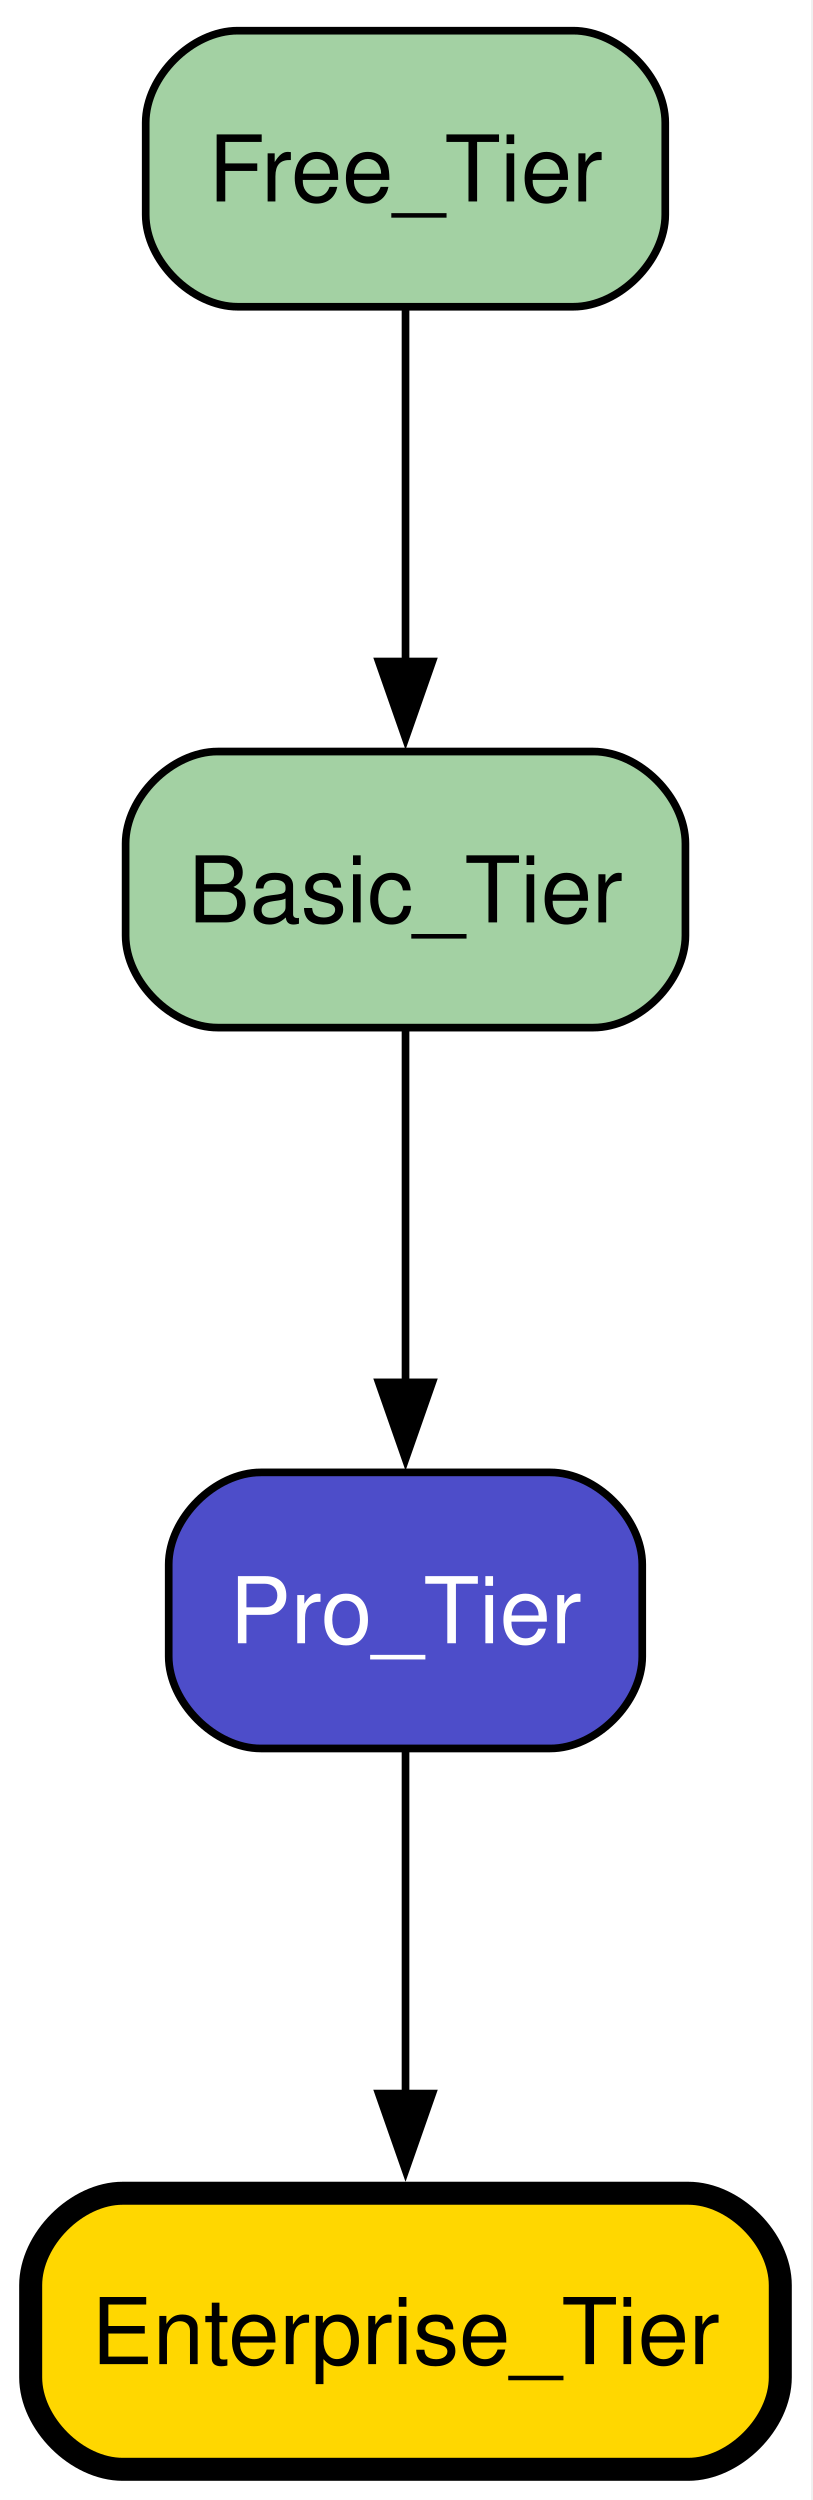
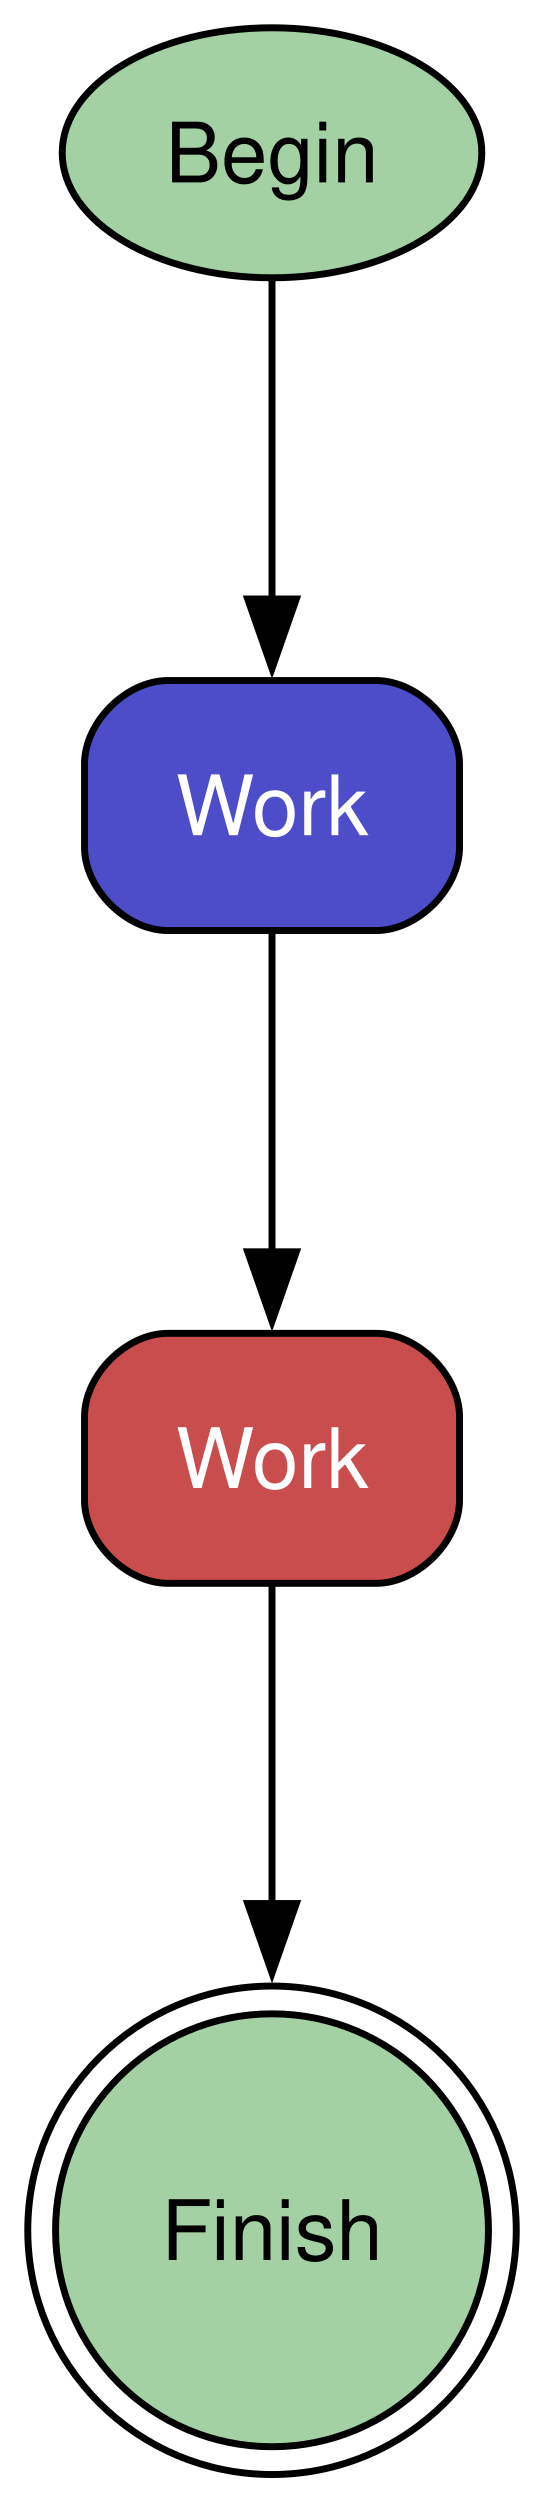
- <svg xmlns="http://www.w3.org/2000/svg" xmlns:xlink="http://www.w3.org/1999/xlink" width="106pt" height="326pt" viewBox="0.00 0.00 106.00 326.00">
-   <g id="graph0" class="graph" transform="scale(1 1) rotate(0) translate(4 322)">
+ <svg xmlns="http://www.w3.org/2000/svg" xmlns:xlink="http://www.w3.org/1999/xlink" width="78pt" height="360pt" viewBox="0.00 0.00 78.00 360.00">
+   <g id="graph0" class="graph" transform="scale(1 1) rotate(0) translate(4 356.33)">
    <g id="a_graph0">
      <a xlink:title=" ">
-         <polygon fill="white" stroke="none" points="-4,4 -4,-322 101.75,-322 101.75,4 -4,4" />
+         <polygon fill="white" stroke="none" points="-4,4 -4,-356.33 74.33,-356.33 74.33,4 -4,4" />
      </a>
    </g>
    <g id="node1" class="node">
      <g id="a_node1">
        <a xlink:title=" ">
-           <path fill="#a3d1a3" stroke="black" d="M70.75,-318C70.75,-318 27,-318 27,-318 21,-318 15,-312 15,-306 15,-306 15,-294 15,-294 15,-288 21,-282 27,-282 27,-282 70.75,-282 70.75,-282 76.75,-282 82.75,-288 82.75,-294 82.75,-294 82.75,-306 82.75,-306 82.75,-312 76.75,-318 70.75,-318" />
-           <text xml:space="preserve" text-anchor="middle" x="48.88" y="-295.73" font-family="Helvetica,sans-Serif" font-size="12.00">Free_Tier</text>
+           <ellipse fill="#a3d1a3" stroke="black" cx="35.17" cy="-334.33" rx="30.21" ry="18" />
+           <text xml:space="preserve" text-anchor="middle" x="35.17" y="-330.06" font-family="Helvetica,sans-Serif" font-size="12.00">Begin</text>
        </a>
      </g>
    </g>
    <g id="node2" class="node">
      <g id="a_node2">
        <a xlink:title=" ">
-           <path fill="#a3d1a3" stroke="black" d="M73.38,-224C73.38,-224 24.38,-224 24.38,-224 18.38,-224 12.38,-218 12.38,-212 12.38,-212 12.38,-200 12.38,-200 12.38,-194 18.38,-188 24.38,-188 24.38,-188 73.38,-188 73.38,-188 79.38,-188 85.38,-194 85.38,-200 85.38,-200 85.38,-212 85.38,-212 85.38,-218 79.38,-224 73.38,-224" />
-           <text xml:space="preserve" text-anchor="middle" x="48.88" y="-201.72" font-family="Helvetica,sans-Serif" font-size="12.00">Basic_Tier</text>
+           <path fill="#4d4dc9" stroke="black" d="M50.17,-258.33C50.17,-258.33 20.17,-258.33 20.17,-258.33 14.17,-258.33 8.17,-252.33 8.17,-246.33 8.17,-246.33 8.17,-234.33 8.17,-234.33 8.17,-228.33 14.17,-222.33 20.17,-222.33 20.17,-222.33 50.17,-222.33 50.17,-222.33 56.17,-222.33 62.17,-228.33 62.17,-234.33 62.17,-234.33 62.17,-246.33 62.17,-246.33 62.17,-252.33 56.17,-258.33 50.17,-258.33" />
+           <text xml:space="preserve" text-anchor="middle" x="35.17" y="-236.06" font-family="Helvetica,sans-Serif" font-size="12.00" fill="white">Work</text>
        </a>
      </g>
    </g>
    <g id="edge1" class="edge">
-       <path fill="none" stroke="#000000" d="M48.88,-281.7C48.88,-268.72 48.88,-250.66 48.88,-235.56" />
-       <polygon fill="#000000" stroke="#000000" points="52.38,-235.74 48.88,-225.74 45.38,-235.74 52.38,-235.74" />
+       <path fill="none" stroke="#000000" d="M35.17,-316.03C35.17,-303.05 35.17,-284.99 35.17,-269.89" />
+       <polygon fill="#000000" stroke="#000000" points="38.67,-270.07 35.17,-260.07 31.67,-270.07 38.67,-270.07" />
    </g>
    <g id="node3" class="node">
      <g id="a_node3">
        <a xlink:title=" ">
-           <path fill="#4d4dc9" stroke="black" d="M67.75,-130C67.75,-130 30,-130 30,-130 24,-130 18,-124 18,-118 18,-118 18,-106 18,-106 18,-100 24,-94 30,-94 30,-94 67.75,-94 67.75,-94 73.75,-94 79.75,-100 79.75,-106 79.75,-106 79.75,-118 79.75,-118 79.75,-124 73.75,-130 67.75,-130" />
-           <text xml:space="preserve" text-anchor="middle" x="48.88" y="-107.72" font-family="Helvetica,sans-Serif" font-size="12.00" fill="white">Pro_Tier</text>
+           <path fill="#c94d4d" stroke="black" d="M50.17,-164.33C50.17,-164.33 20.17,-164.33 20.17,-164.33 14.17,-164.33 8.17,-158.33 8.17,-152.33 8.17,-152.33 8.17,-140.33 8.17,-140.33 8.17,-134.33 14.17,-128.33 20.17,-128.33 20.17,-128.33 50.17,-128.33 50.17,-128.33 56.17,-128.33 62.17,-134.33 62.17,-140.33 62.17,-140.33 62.17,-152.33 62.17,-152.33 62.17,-158.33 56.17,-164.33 50.17,-164.33" />
+           <text xml:space="preserve" text-anchor="middle" x="35.17" y="-142.06" font-family="Helvetica,sans-Serif" font-size="12.00" fill="white">Work</text>
        </a>
      </g>
    </g>
    <g id="edge2" class="edge">
-       <path fill="none" stroke="#000000" d="M48.88,-187.7C48.88,-174.72 48.88,-156.66 48.88,-141.56" />
-       <polygon fill="#000000" stroke="#000000" points="52.38,-141.74 48.88,-131.74 45.38,-141.74 52.38,-141.74" />
+       <path fill="none" stroke="#000000" d="M35.17,-222.03C35.17,-209.05 35.17,-190.99 35.17,-175.89" />
+       <polygon fill="#000000" stroke="#000000" points="38.67,-176.07 35.17,-166.07 31.67,-176.07 38.67,-176.07" />
    </g>
    <g id="node4" class="node">
      <g id="a_node4">
        <a xlink:title=" ">
-           <path fill="#ffd700" stroke="black" stroke-width="3" d="M85.75,-36C85.75,-36 12,-36 12,-36 6,-36 0,-30 0,-24 0,-24 0,-12 0,-12 0,-6 6,0 12,0 12,0 85.75,0 85.75,0 91.75,0 97.75,-6 97.75,-12 97.75,-12 97.75,-24 97.75,-24 97.75,-30 91.75,-36 85.75,-36" />
-           <text xml:space="preserve" text-anchor="middle" x="48.88" y="-13.72" font-family="Helvetica,sans-Serif" font-size="12.00">Enterprise_Tier</text>
+           <ellipse fill="#a3d1a3" stroke="black" cx="35.17" cy="-35.17" rx="31.17" ry="31.17" />
+           <ellipse fill="none" stroke="black" cx="35.17" cy="-35.17" rx="35.17" ry="35.17" />
+           <text xml:space="preserve" text-anchor="middle" x="35.17" y="-30.89" font-family="Helvetica,sans-Serif" font-size="12.00">Finish</text>
        </a>
      </g>
    </g>
    <g id="edge3" class="edge">
-       <path fill="none" stroke="#000000" d="M48.88,-93.7C48.88,-81.05 48.88,-63.57 48.88,-48.71" />
-       <polygon fill="#000000" stroke="#000000" points="52.38,-49 48.88,-39 45.38,-49 52.38,-49" />
+       <path fill="none" stroke="#000000" d="M35.17,-128.27C35.17,-115.8 35.17,-98.26 35.17,-81.83" />
+       <polygon fill="#000000" stroke="#000000" points="38.67,-82.22 35.17,-72.22 31.67,-82.22 38.67,-82.22" />
    </g>
  </g>
</svg>
